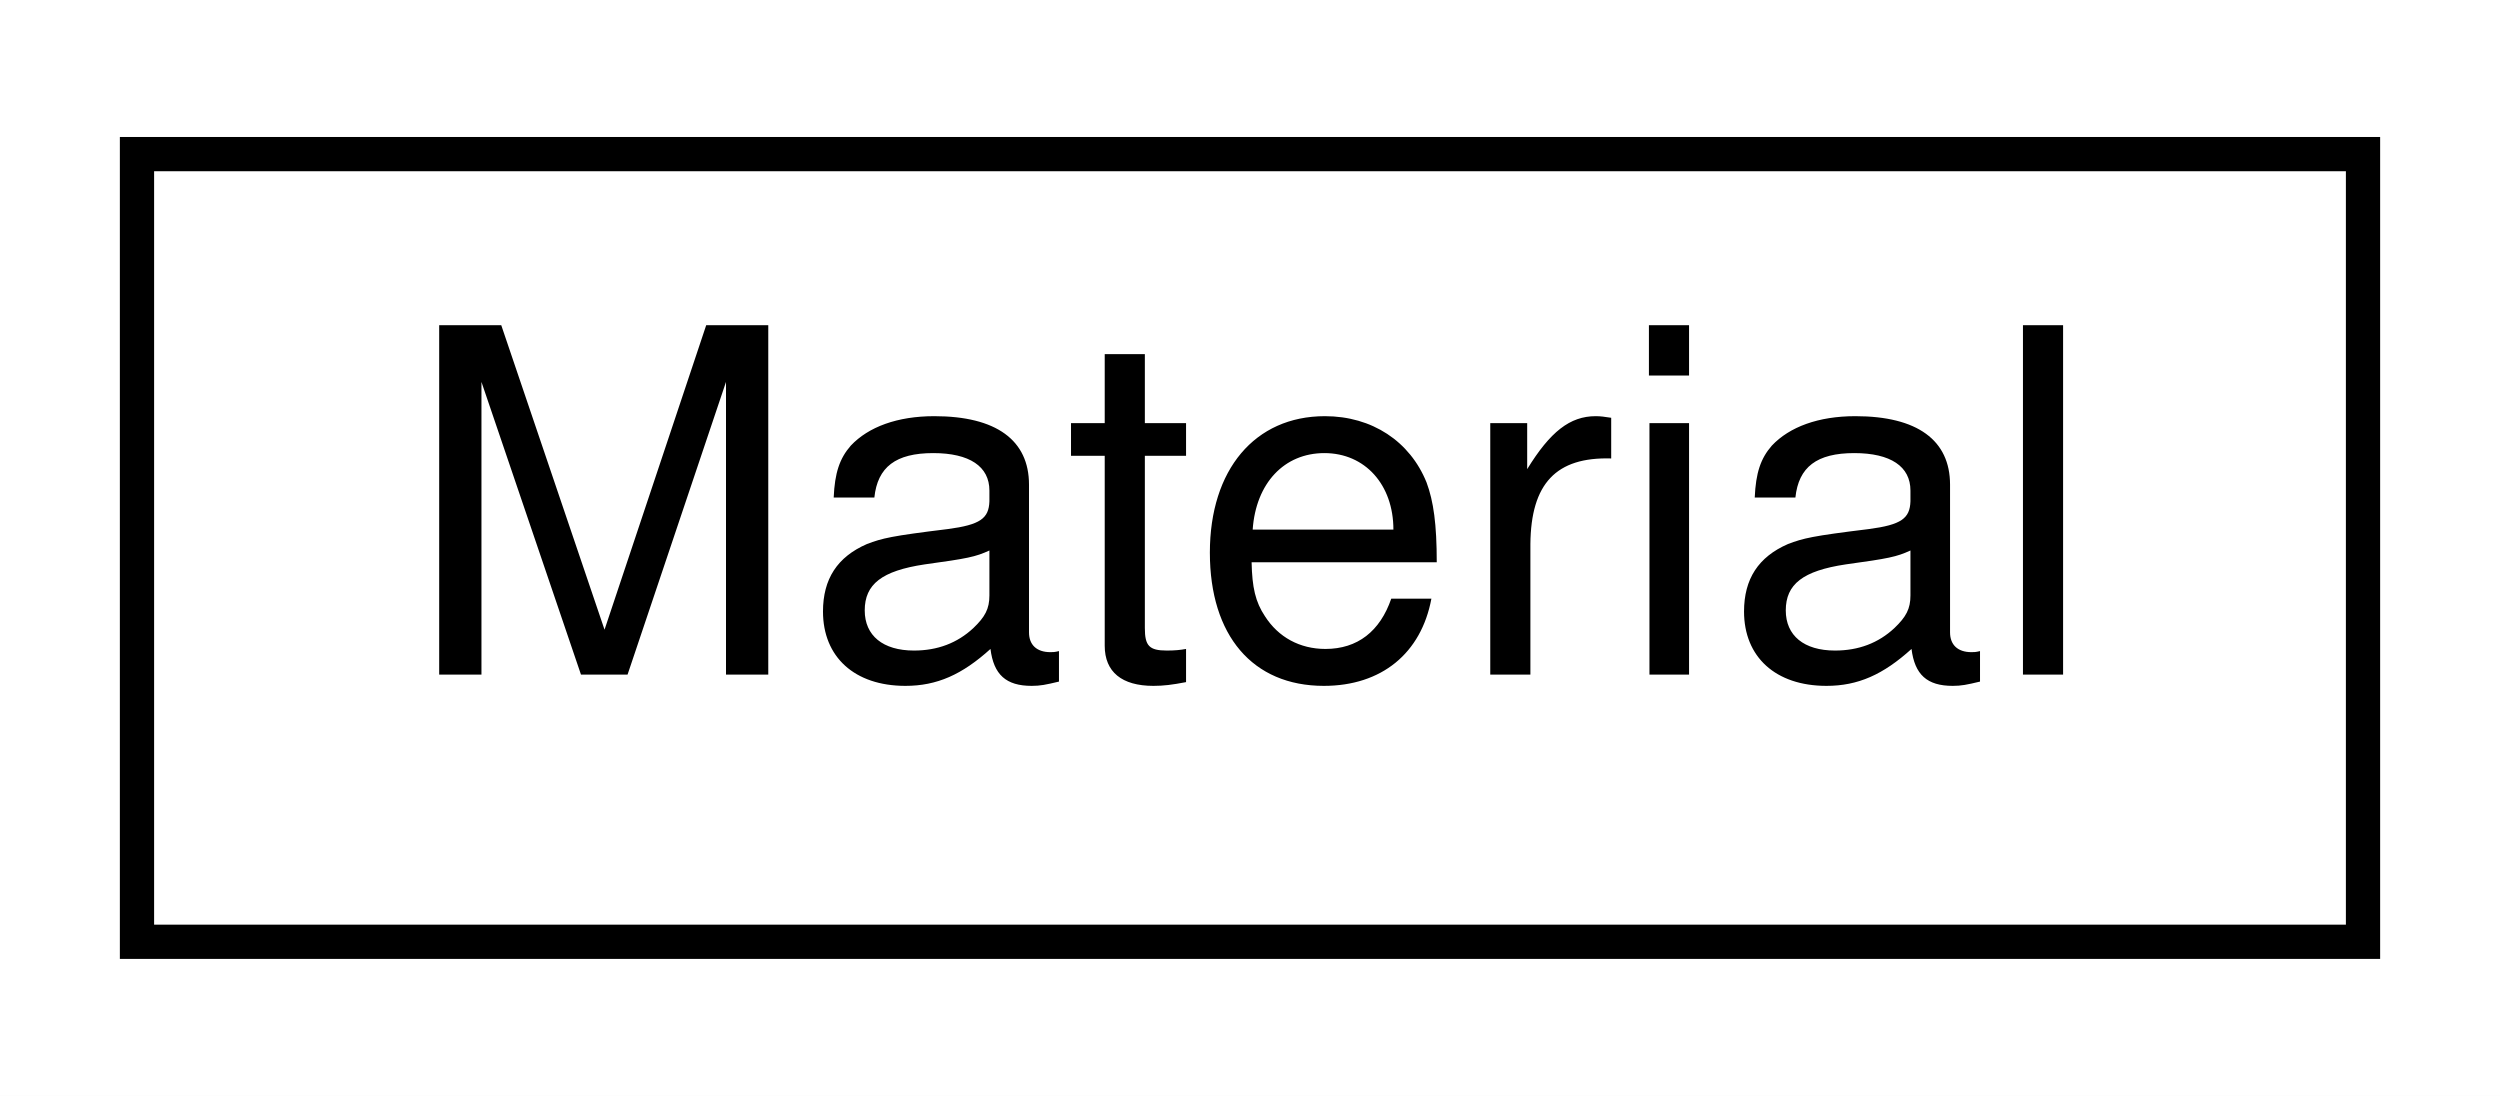
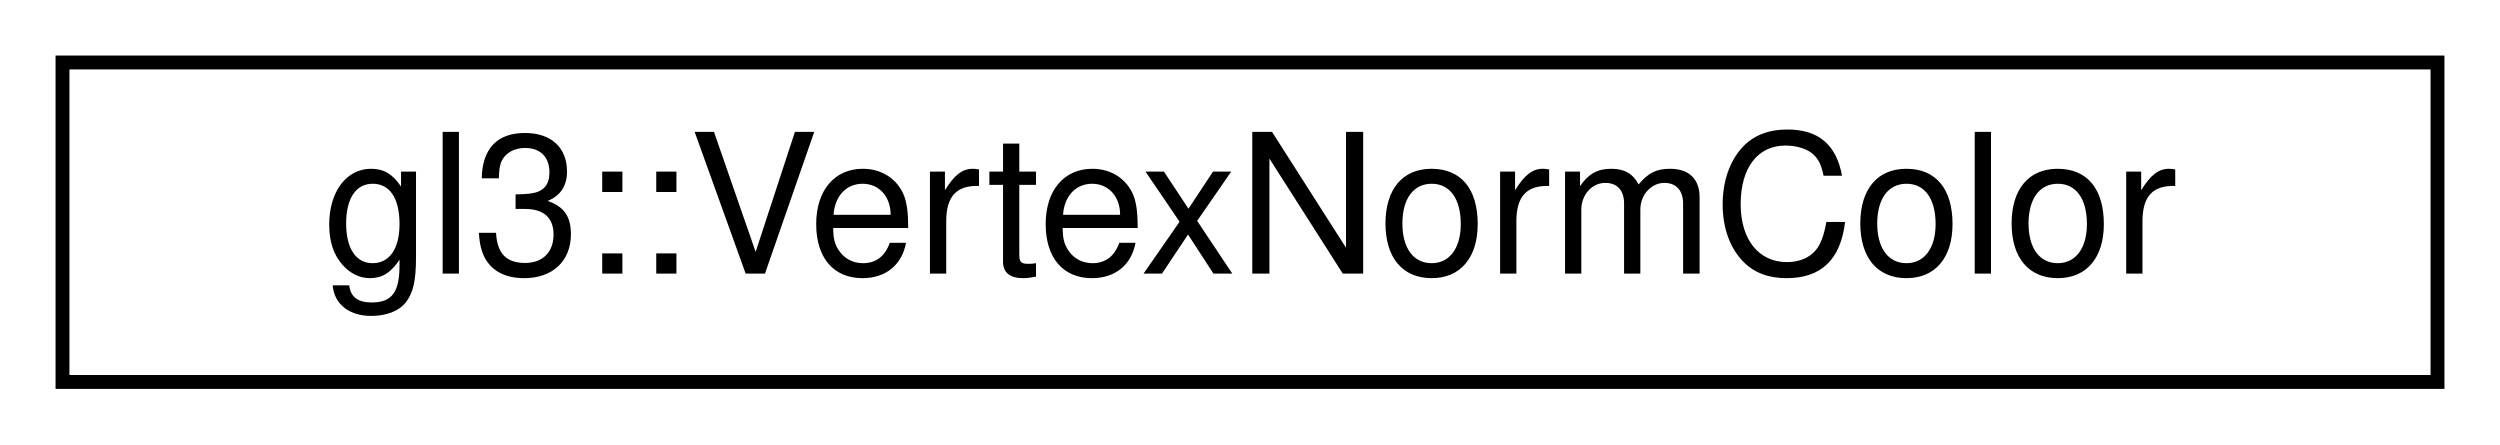
- <svg xmlns="http://www.w3.org/2000/svg" xmlns:xlink="http://www.w3.org/1999/xlink" width="73pt" height="32pt" viewBox="0.00 0.00 73.00 32.00">
+ <svg xmlns="http://www.w3.org/2000/svg" xmlns:xlink="http://www.w3.org/1999/xlink" width="180pt" height="32pt" viewBox="0.00 0.00 180.00 32.00">
  <g id="graph0" class="graph" transform="scale(1 1) rotate(0) translate(4 28)">
-     <polygon fill="white" stroke="transparent" points="-4,4 -4,-28 69,-28 69,4 -4,4" />
+     <polygon fill="white" stroke="white" points="-4,5 -4,-28 177,-28 177,5 -4,5" />
    <g id="node1" class="node">
      <g id="a_node1">
-         <a xlink:href="structMaterial.html" target="_top" xlink:title=" ">
-           <polygon fill="white" stroke="black" points="0,-0.5 0,-23.5 65,-23.5 65,-0.5 0,-0.5" />
-           <text text-anchor="middle" x="32.5" y="-8.3" font-family="Helvetica,sans-Serif" font-size="14.00">Material</text>
+         <a xlink:href="structgl3_1_1VertexNormColor.html" target="_top" xlink:title="gl3::VertexNormColor">
+           <polygon fill="white" stroke="black" points="0.5,-0.5 0.5,-23.5 171.5,-23.5 171.5,-0.5 0.5,-0.5" />
+           <text text-anchor="middle" x="86" y="-8.3" font-family="Helvetica,sans-Serif" font-size="14.00">gl3::VertexNormColor</text>
        </a>
      </g>
    </g>
  </g>
</svg>
